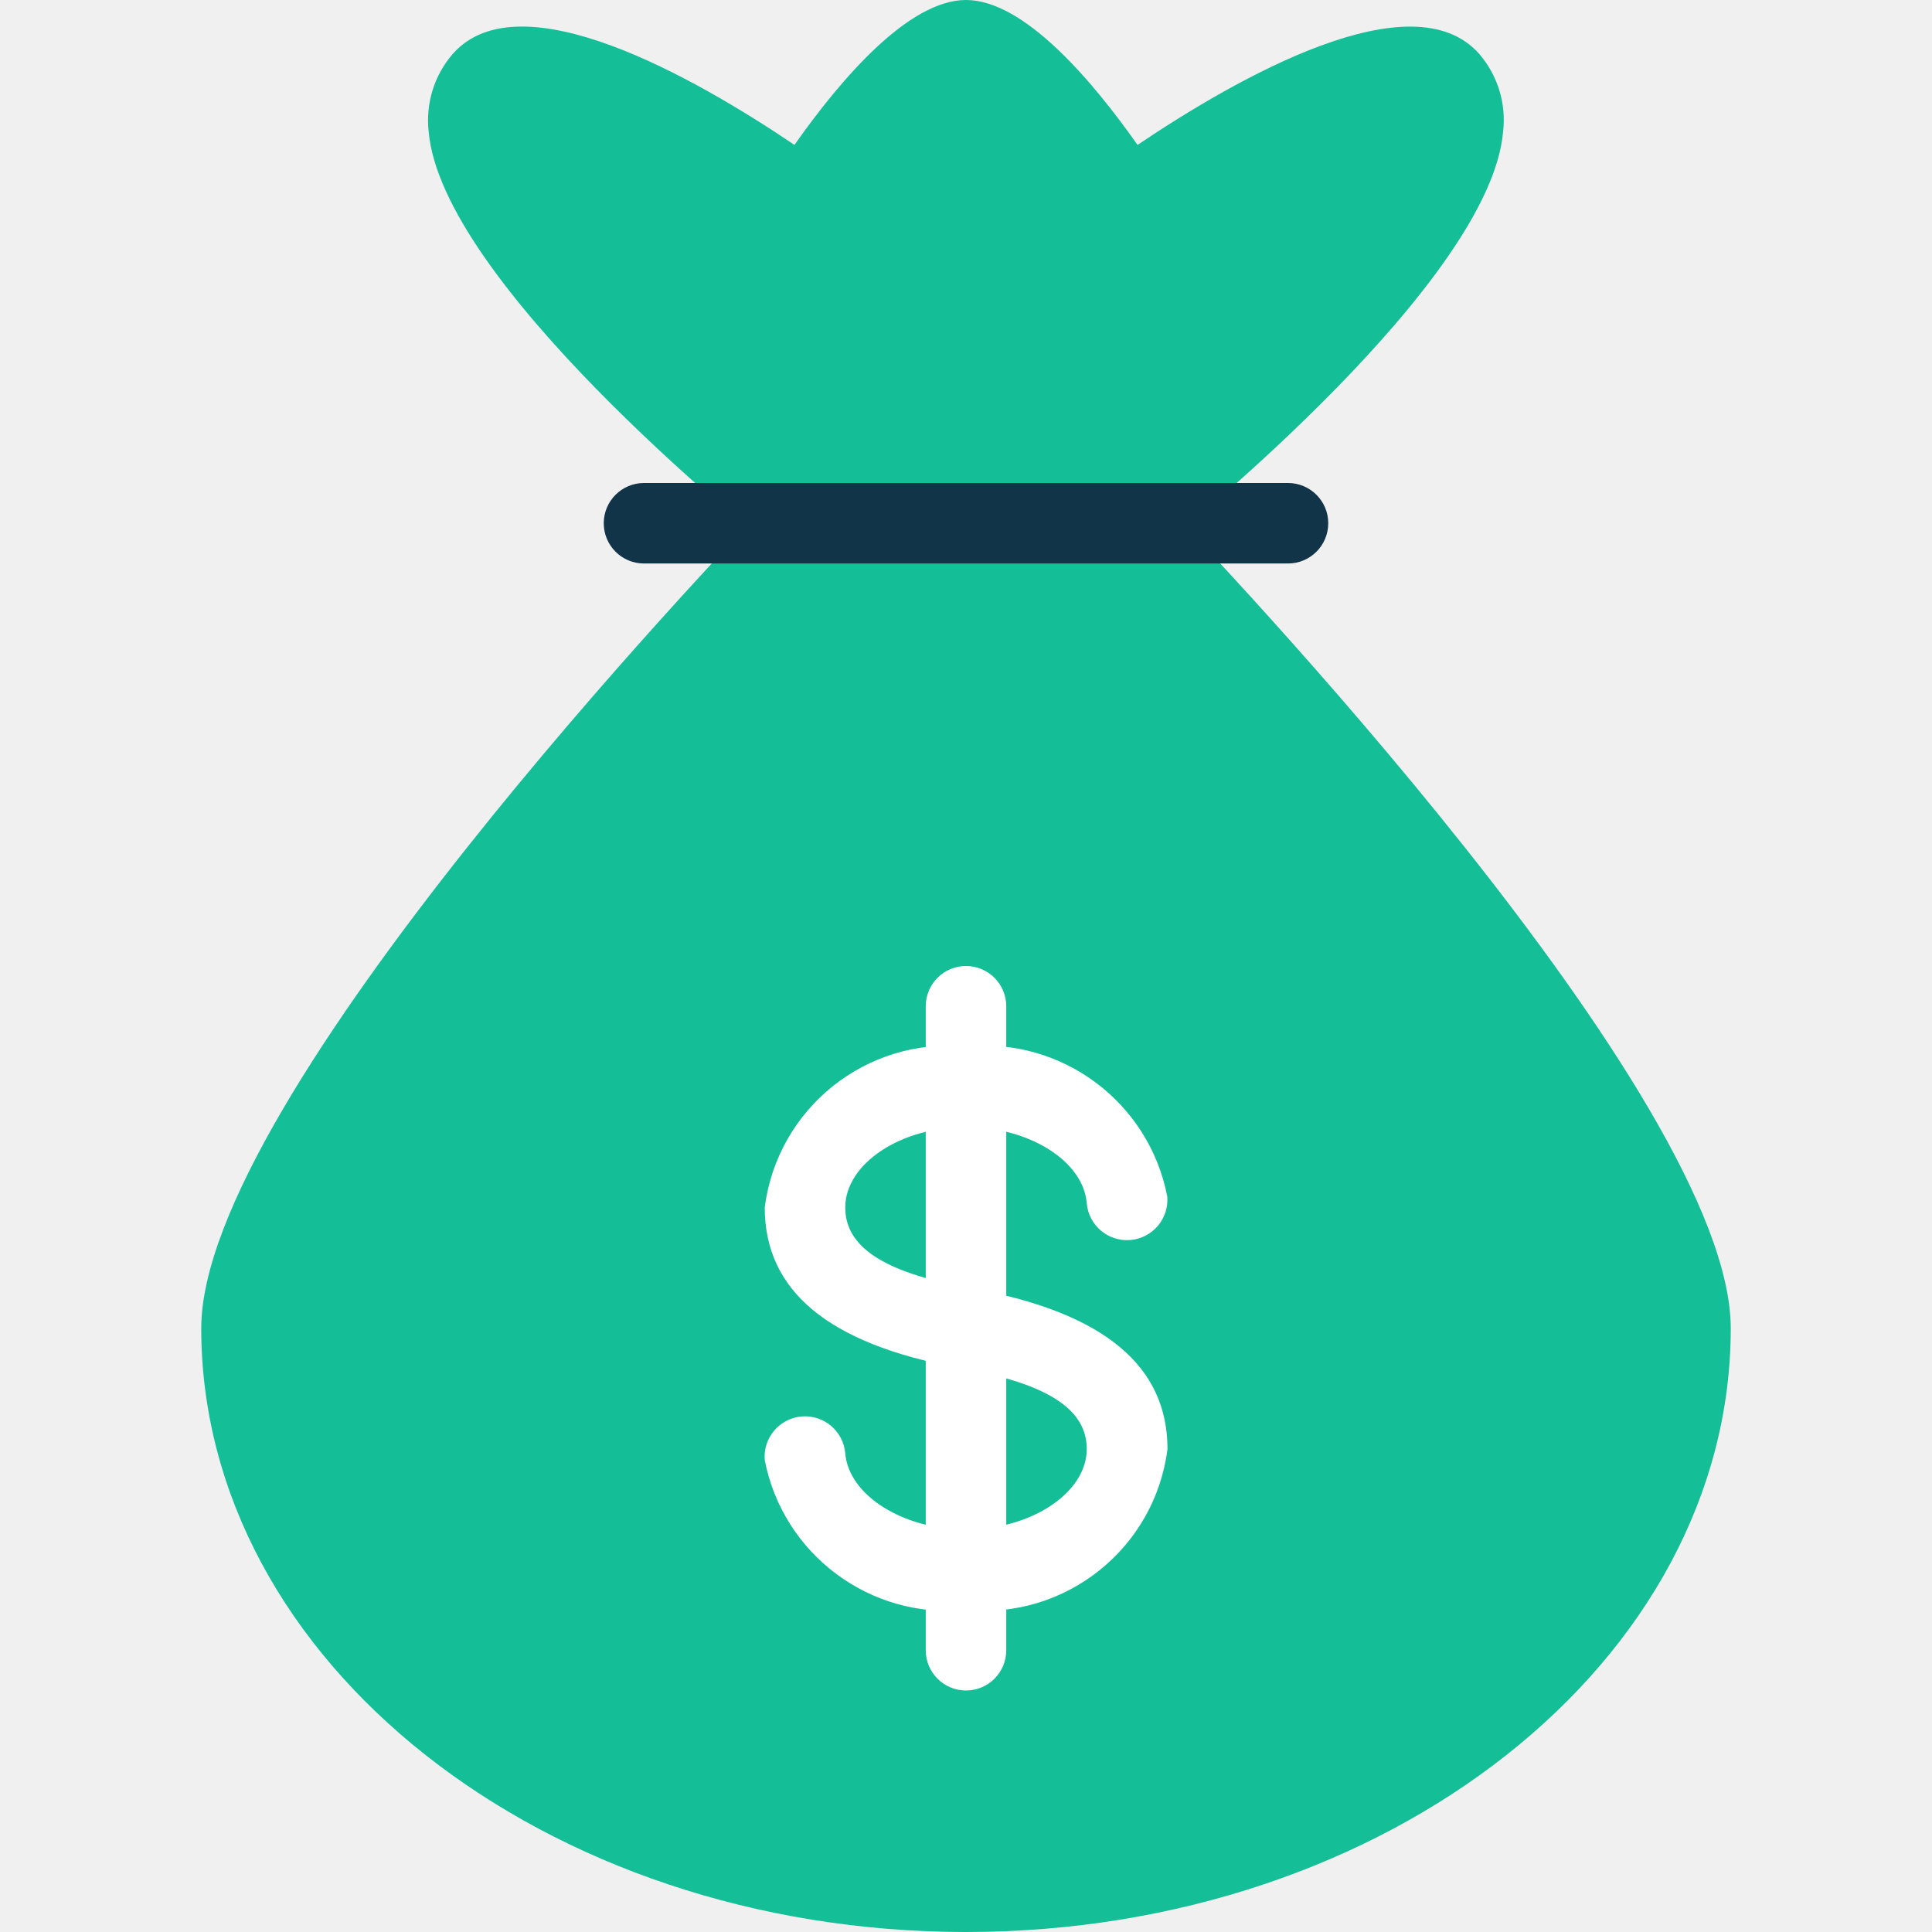
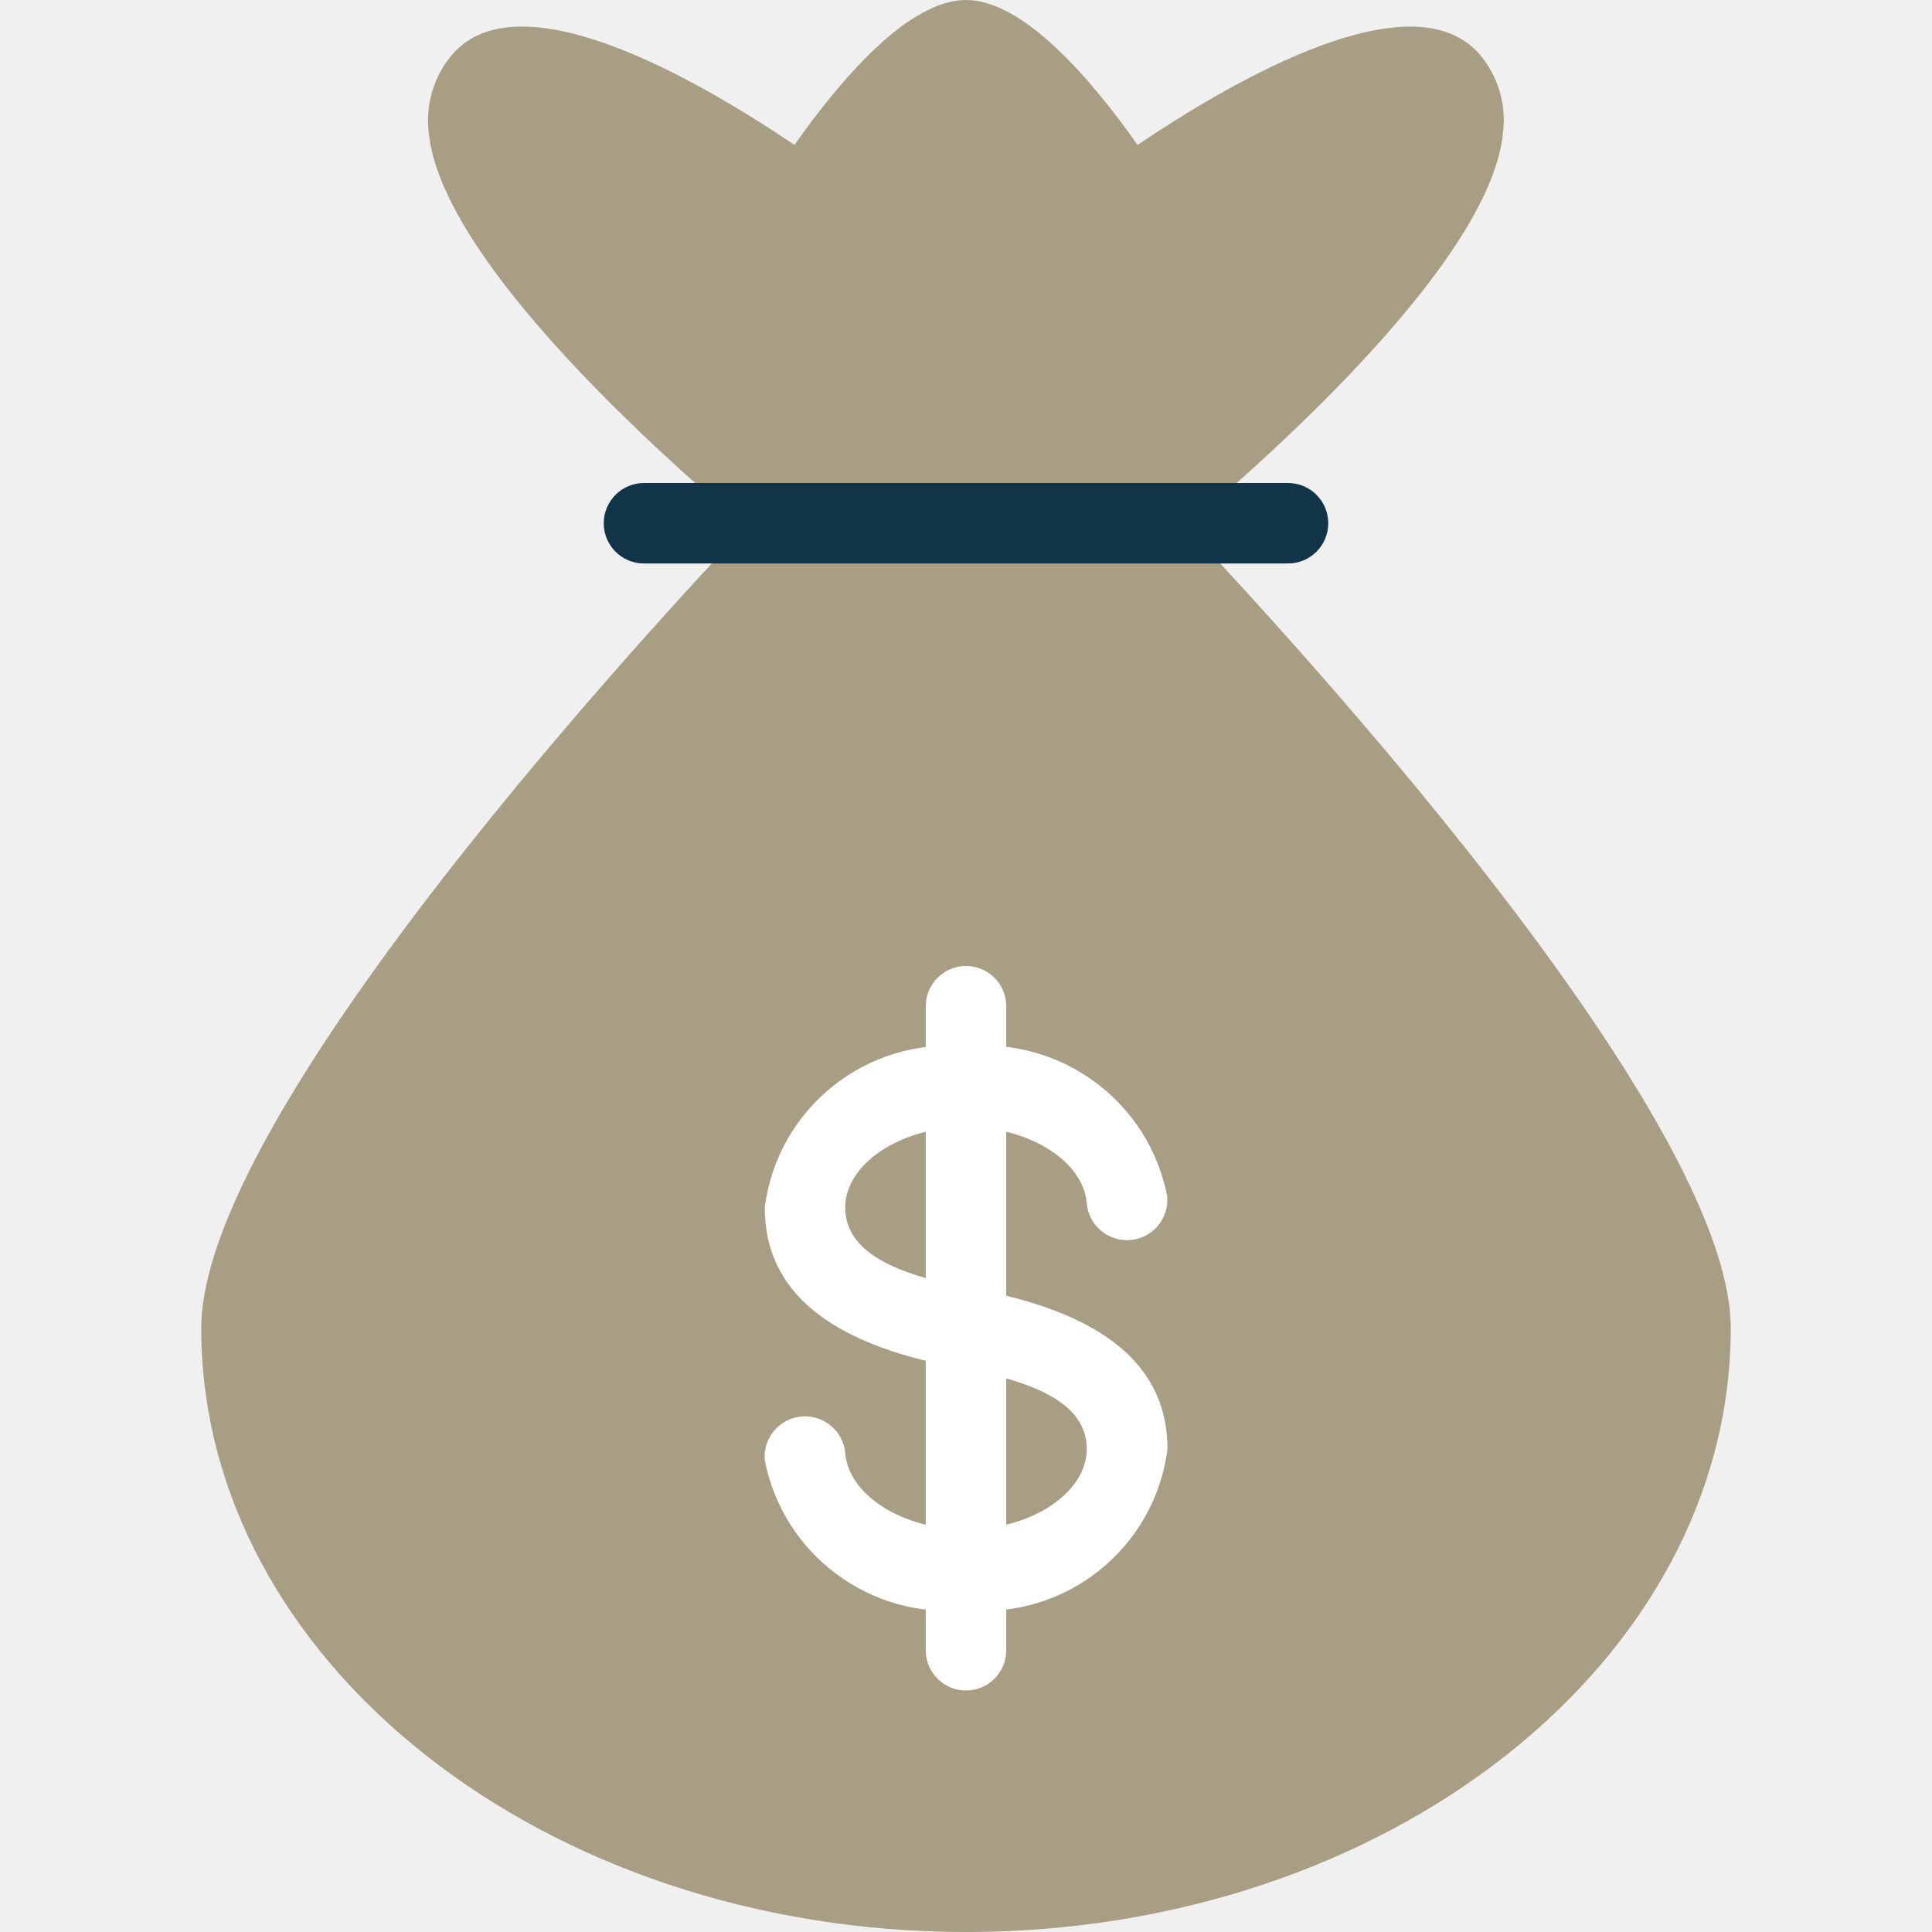
<svg xmlns="http://www.w3.org/2000/svg" version="1.1" width="1024" height="1024" viewBox="0 0 1024 1024">
  <g id="icomoon-ignore">
</g>
-   <path fill="#14bf98" d="M612.694 262.528c-4.022-4.172-9.566-6.528-15.36-6.528h-170.666c-5.794 0-11.338 2.356-15.36 6.528-31.19 32.298-304.642 319.19-304.642 441.472 0 176.47 181.846 320 405.334 320s405.334-143.53 405.334-320c0-122.282-273.452-409.174-304.64-441.472z" />
-   <path fill="#14bf98" d="M784 28.544c-35.542-40.192-128 12.544-181.078 48.256-24.32-34.56-60.33-76.8-90.922-76.8s-66.602 42.24-90.922 76.8c-52.95-35.754-145.58-88.49-181.078-48.256-9.84 11.346-14.482 26.292-12.8 41.216 6.87 79.018 167.722 209.622 186.026 224.214 3.81 3.058 8.554 4.714 13.44 4.694h170.666c4.836 0.004 9.53-1.636 13.312-4.65 18.304-14.634 179.2-145.066 186.026-224.214 1.748-14.922-2.85-29.892-12.67-41.26z" />
+   <path fill="#a79e84" d="M612.694 262.528c-4.022-4.172-9.566-6.528-15.36-6.528h-170.666c-5.794 0-11.338 2.356-15.36 6.528-31.19 32.298-304.642 319.19-304.642 441.472 0 176.47 181.846 320 405.334 320s405.334-143.53 405.334-320c0-122.282-273.452-409.174-304.64-441.472z" />
+   <path fill="#a79e84" d="M784 28.544c-35.542-40.192-128 12.544-181.078 48.256-24.32-34.56-60.33-76.8-90.922-76.8s-66.602 42.24-90.922 76.8c-52.95-35.754-145.58-88.49-181.078-48.256-9.84 11.346-14.482 26.292-12.8 41.216 6.87 79.018 167.722 209.622 186.026 224.214 3.81 3.058 8.554 4.714 13.44 4.694h170.666c4.836 0.004 9.53-1.636 13.312-4.65 18.304-14.634 179.2-145.066 186.026-224.214 1.748-14.922-2.85-29.892-12.67-41.26z" />
  <path fill="#113448" d="M682.666 298.666h-341.332c-11.782 0-21.334-9.552-21.334-21.334s9.552-21.332 21.334-21.332h341.334c11.782 0 21.334 9.552 21.334 21.334s-9.554 21.332-21.336 21.332z" />
  <path fill="#fff" d="M512 853.334c-50.73 5.010-96.938-29.406-106.666-79.446-0.99-11.782 7.76-22.136 19.542-23.126s22.136 7.76 23.126 19.542c1.878 22.272 30.592 40.362 64 40.362 34.73 0 64-19.542 64-42.666 0-20.822-20.224-34.134-63.616-42.24l-4.65-0.854c-69.248-12.8-102.4-41.088-102.4-84.906 6.674-52.584 53.9-90.364 106.666-85.334 50.73-5.010 96.938 29.406 106.666 79.446 0.99 11.782-7.76 22.136-19.542 23.126s-22.136-7.76-23.126-19.542v0c-1.792-22.272-30.506-40.362-64-40.362-34.73 0-64 19.542-64 42.666 0 20.822 20.266 34.134 63.702 42.24l4.694 0.896c69.12 12.8 102.4 41.046 102.4 84.906-6.698 52.622-53.996 90.398-106.796 85.292z" />
  <path fill="#fff" d="M512 896c-11.782 0-21.334-9.552-21.334-21.334v-341.332c0-11.782 9.552-21.334 21.334-21.334s21.334 9.552 21.334 21.334v341.334c0 11.78-9.552 21.332-21.334 21.332z" />
</svg>
